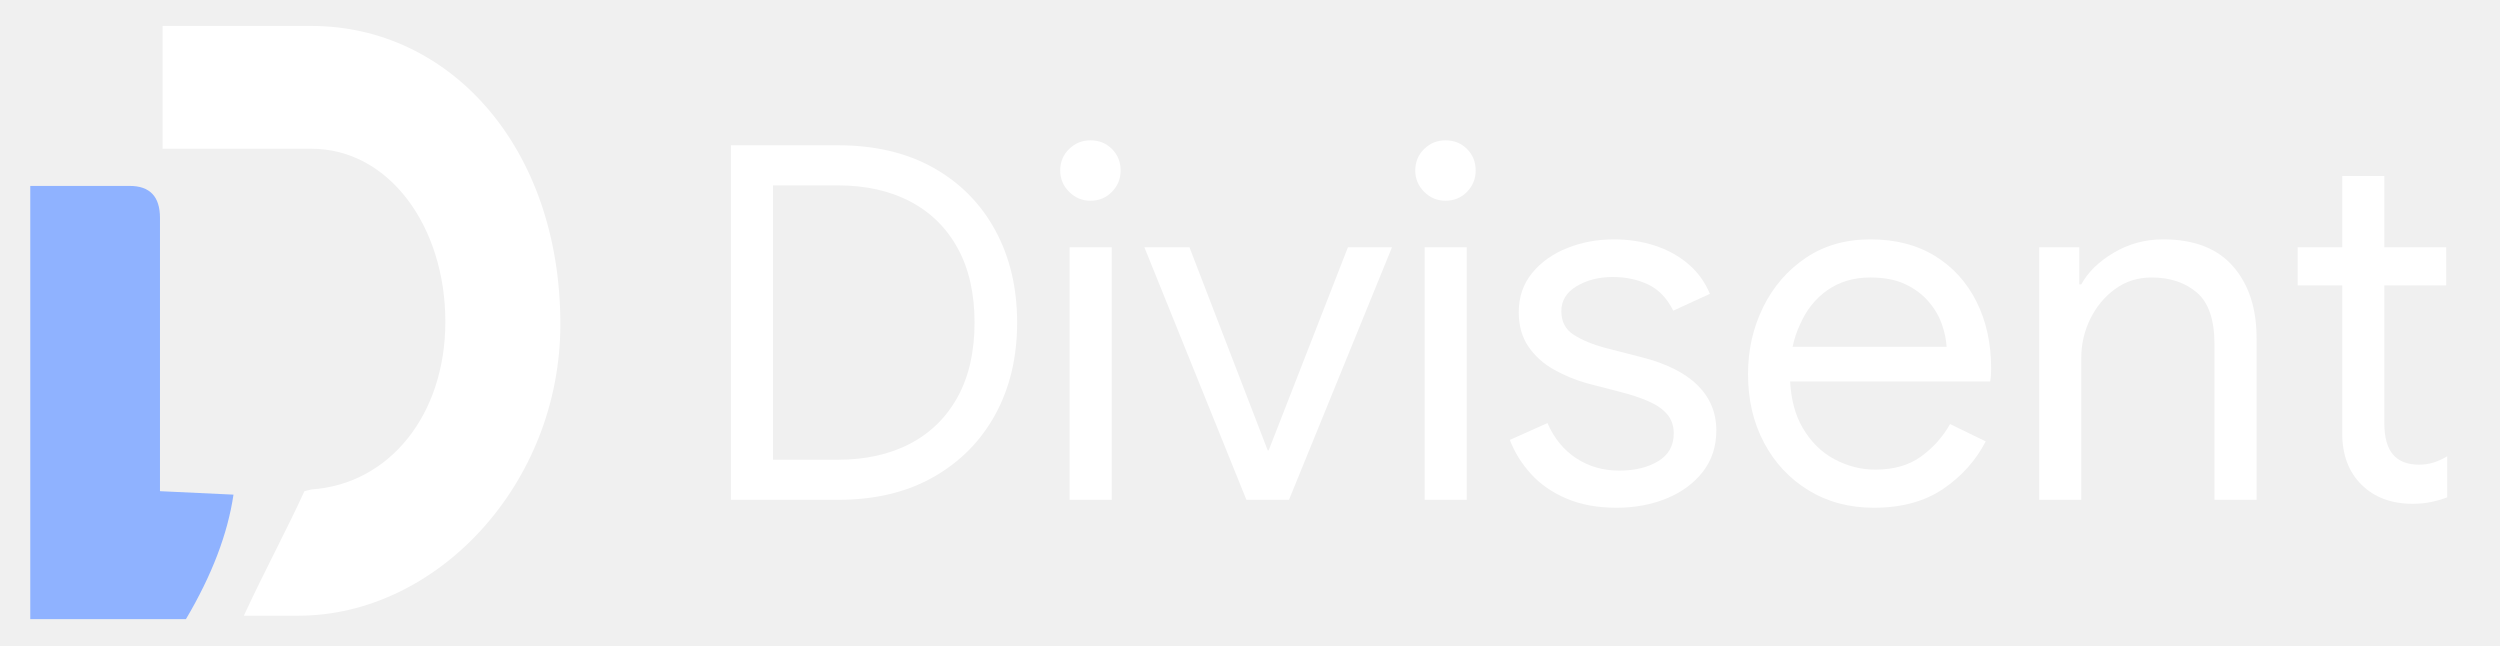
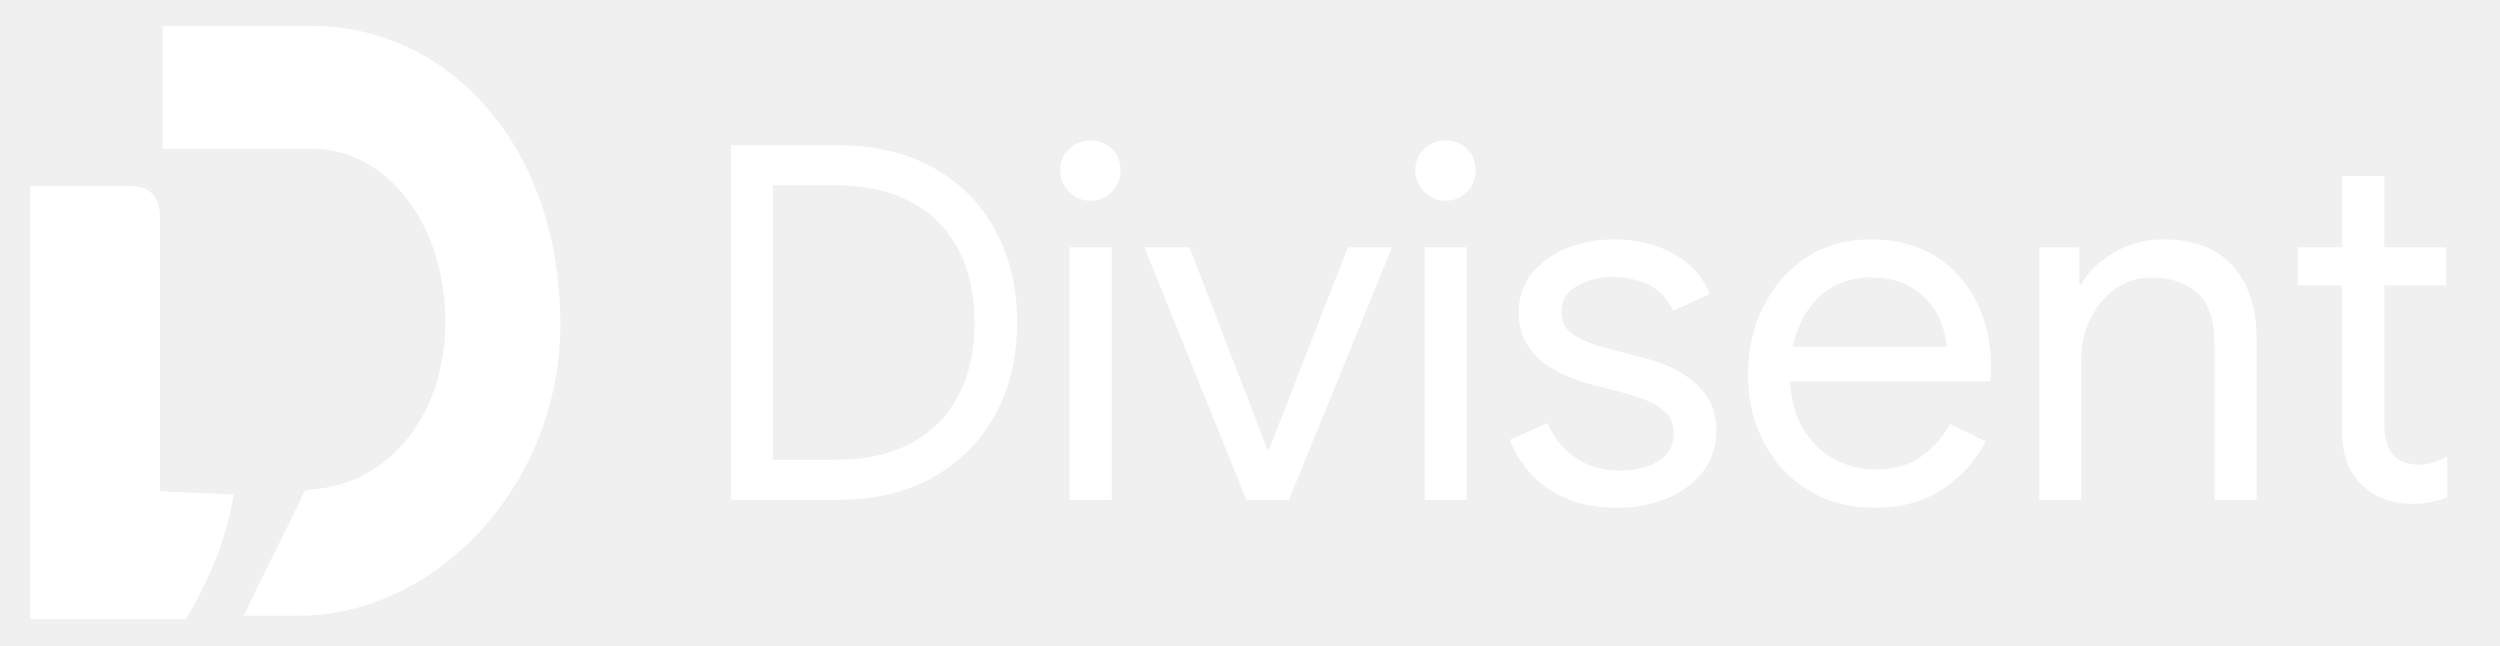
<svg xmlns="http://www.w3.org/2000/svg" viewBox="40 0 2891 746" width="2891" height="746">
  <g id="monogram">
-     <path fill="#8fb2ff" d="M75 215 L190 215 Q225 215 225 252 L225 568 L310 572 Q300 640 255 716 L75 716 Z" />
+     <path fill="#ffffff" d="M75 215 L190 215 Q225 215 225 252 L225 568 L310 572 Q300 640 255 716 L75 716 Z" />
    <path fill="#ffffff" d="M228 30 L400 30 C560 30 688 170 688 375 C688 560 545 712 385 712 L322 712 C345 662 372 612 392 568 L400 566 C490 560 555 480 555 372 C555 262 490 172 400 172 L228 172 Z" />
  </g>
  <g id="wordmark" fill="#ffffff">
    <path d="M885.237 578.0V168.0H1008.925Q1073.059 168.0 1119.441 194.054Q1165.824 220.109 1191.02 266.492Q1216.215 312.874 1216.215 373.0Q1216.215 433.126 1191.02 479.222Q1165.824 525.318 1119.441 551.659Q1073.059 578.0 1008.925 578.0ZM933.911 531.617H1008.925Q1057.025 531.617 1092.528 513.007Q1128.031 494.397 1147.5 458.894Q1166.969 423.391 1166.969 373.0Q1166.969 322.609 1147.5 287.106Q1128.031 251.603 1092.528 232.993Q1057.025 214.383 1008.925 214.383H933.911Z" />
    <path d="M1276.913 578.0V285.961H1325.587V578.0ZM1300.964 232.134Q1286.648 232.134 1276.341 221.827Q1266.034 211.52 1266.034 197.204Q1266.034 182.316 1276.341 172.295Q1286.648 162.274 1300.964 162.274Q1315.852 162.274 1325.873 172.295Q1335.894 182.316 1335.894 197.204Q1335.894 211.52 1325.873 221.827Q1315.852 232.134 1300.964 232.134Z" />
    <path d="M1481.341 578.0 1363.38 285.961H1415.489L1505.964 520.737H1507.109L1598.729 285.961H1649.693L1530.587 578.0Z" />
    <path d="M1687.486 578.0V285.961H1736.159V578.0ZM1711.536 232.134Q1697.221 232.134 1686.913 221.827Q1676.606 211.52 1676.606 197.204Q1676.606 182.316 1686.913 172.295Q1697.221 162.274 1711.536 162.274Q1726.425 162.274 1736.446 172.295Q1746.466 182.316 1746.466 197.204Q1746.466 211.52 1736.446 221.827Q1726.425 232.134 1711.536 232.134Z" />
    <path d="M1909.092 587.162Q1876.453 587.162 1851.543 576.568Q1826.634 565.975 1810.314 547.937Q1793.994 529.899 1785.978 508.712L1829.497 489.243Q1840.95 515.584 1862.709 529.899Q1884.469 544.215 1912.528 544.215Q1939.441 544.215 1957.479 533.335Q1975.517 522.455 1975.517 501.268Q1975.517 488.098 1968.073 479.222Q1960.628 470.346 1946.313 464.047Q1931.997 457.749 1911.383 452.595L1875.88 443.433Q1855.265 437.707 1836.941 427.399Q1818.617 417.092 1807.451 400.772Q1796.285 384.453 1796.285 360.975Q1796.285 334.634 1811.746 315.737Q1827.207 296.841 1852.402 286.82Q1877.598 276.799 1906.229 276.799Q1931.425 276.799 1953.471 283.957Q1975.517 291.115 1992.123 305.144Q2008.729 319.173 2017.318 339.788L1974.944 359.257Q1964.064 337.497 1945.74 328.908Q1927.416 320.318 1905.084 320.318Q1881.034 320.318 1863.282 330.912Q1845.531 341.506 1845.531 359.83Q1845.531 378.154 1860.133 387.316Q1874.735 396.478 1895.922 402.204L1938.296 413.084Q1981.243 423.964 2003.003 445.437Q2024.763 466.911 2024.763 497.832Q2024.763 525.318 2009.302 545.36Q1993.841 565.402 1967.5 576.282Q1941.159 587.162 1909.092 587.162Z" />
    <path d="M2206.858 587.162Q2164.483 587.162 2131.557 567.12Q2098.631 547.078 2080.021 512.148Q2061.411 477.218 2061.411 432.553Q2061.411 390.751 2078.876 355.249Q2096.341 319.746 2128.122 298.272Q2159.902 276.799 2202.849 276.799Q2246.369 276.799 2277.577 295.982Q2308.785 315.165 2325.677 348.95Q2342.57 382.735 2342.57 426.254Q2342.57 430.263 2342.284 434.271Q2341.997 438.279 2341.425 441.142H2110.084Q2111.802 472.637 2124.399 494.397Q2138.715 519.02 2161.334 531.045Q2183.953 543.07 2208.575 543.07Q2240.642 543.07 2261.543 527.895Q2282.444 512.721 2295.042 490.388L2336.271 510.43Q2319.092 543.642 2287.025 565.402Q2254.958 587.162 2206.858 587.162ZM2112.947 401.059H2291.034Q2290.461 389.034 2285.594 375.004Q2280.726 360.975 2270.133 348.663Q2259.539 336.352 2243.219 328.622Q2226.899 320.891 2202.849 320.891Q2174.218 320.891 2153.317 335.493Q2132.416 350.095 2121.536 375.291Q2115.81 387.316 2112.947 401.059Z" />
    <path d="M2398.115 578.0V285.961H2444.497V328.908H2446.788Q2458.24 307.721 2484.295 292.26Q2510.349 276.799 2541.271 276.799Q2595.098 276.799 2622.297 308.007Q2649.497 339.215 2649.497 390.751V578.0H2600.824V398.196Q2600.824 355.821 2580.496 338.356Q2560.168 320.891 2528.101 320.891Q2504.05 320.891 2485.726 334.348Q2467.402 347.804 2457.095 368.992Q2446.788 390.179 2446.788 413.656V578.0Z" />
    <path d="M2697.025 330.053V285.961H2748.561V203.503H2797.235V285.961H2868.813V330.053H2797.235V489.243Q2797.235 513.866 2807.256 525.605Q2817.277 537.344 2837.318 537.344Q2846.48 537.344 2854.497 534.767Q2862.514 532.19 2869.958 527.609V575.137Q2860.796 578.573 2851.061 580.577Q2841.327 582.581 2829.874 582.581Q2793.226 582.581 2770.894 560.535Q2748.561 538.489 2748.561 501.268V330.053Z" />
  </g>
</svg>
